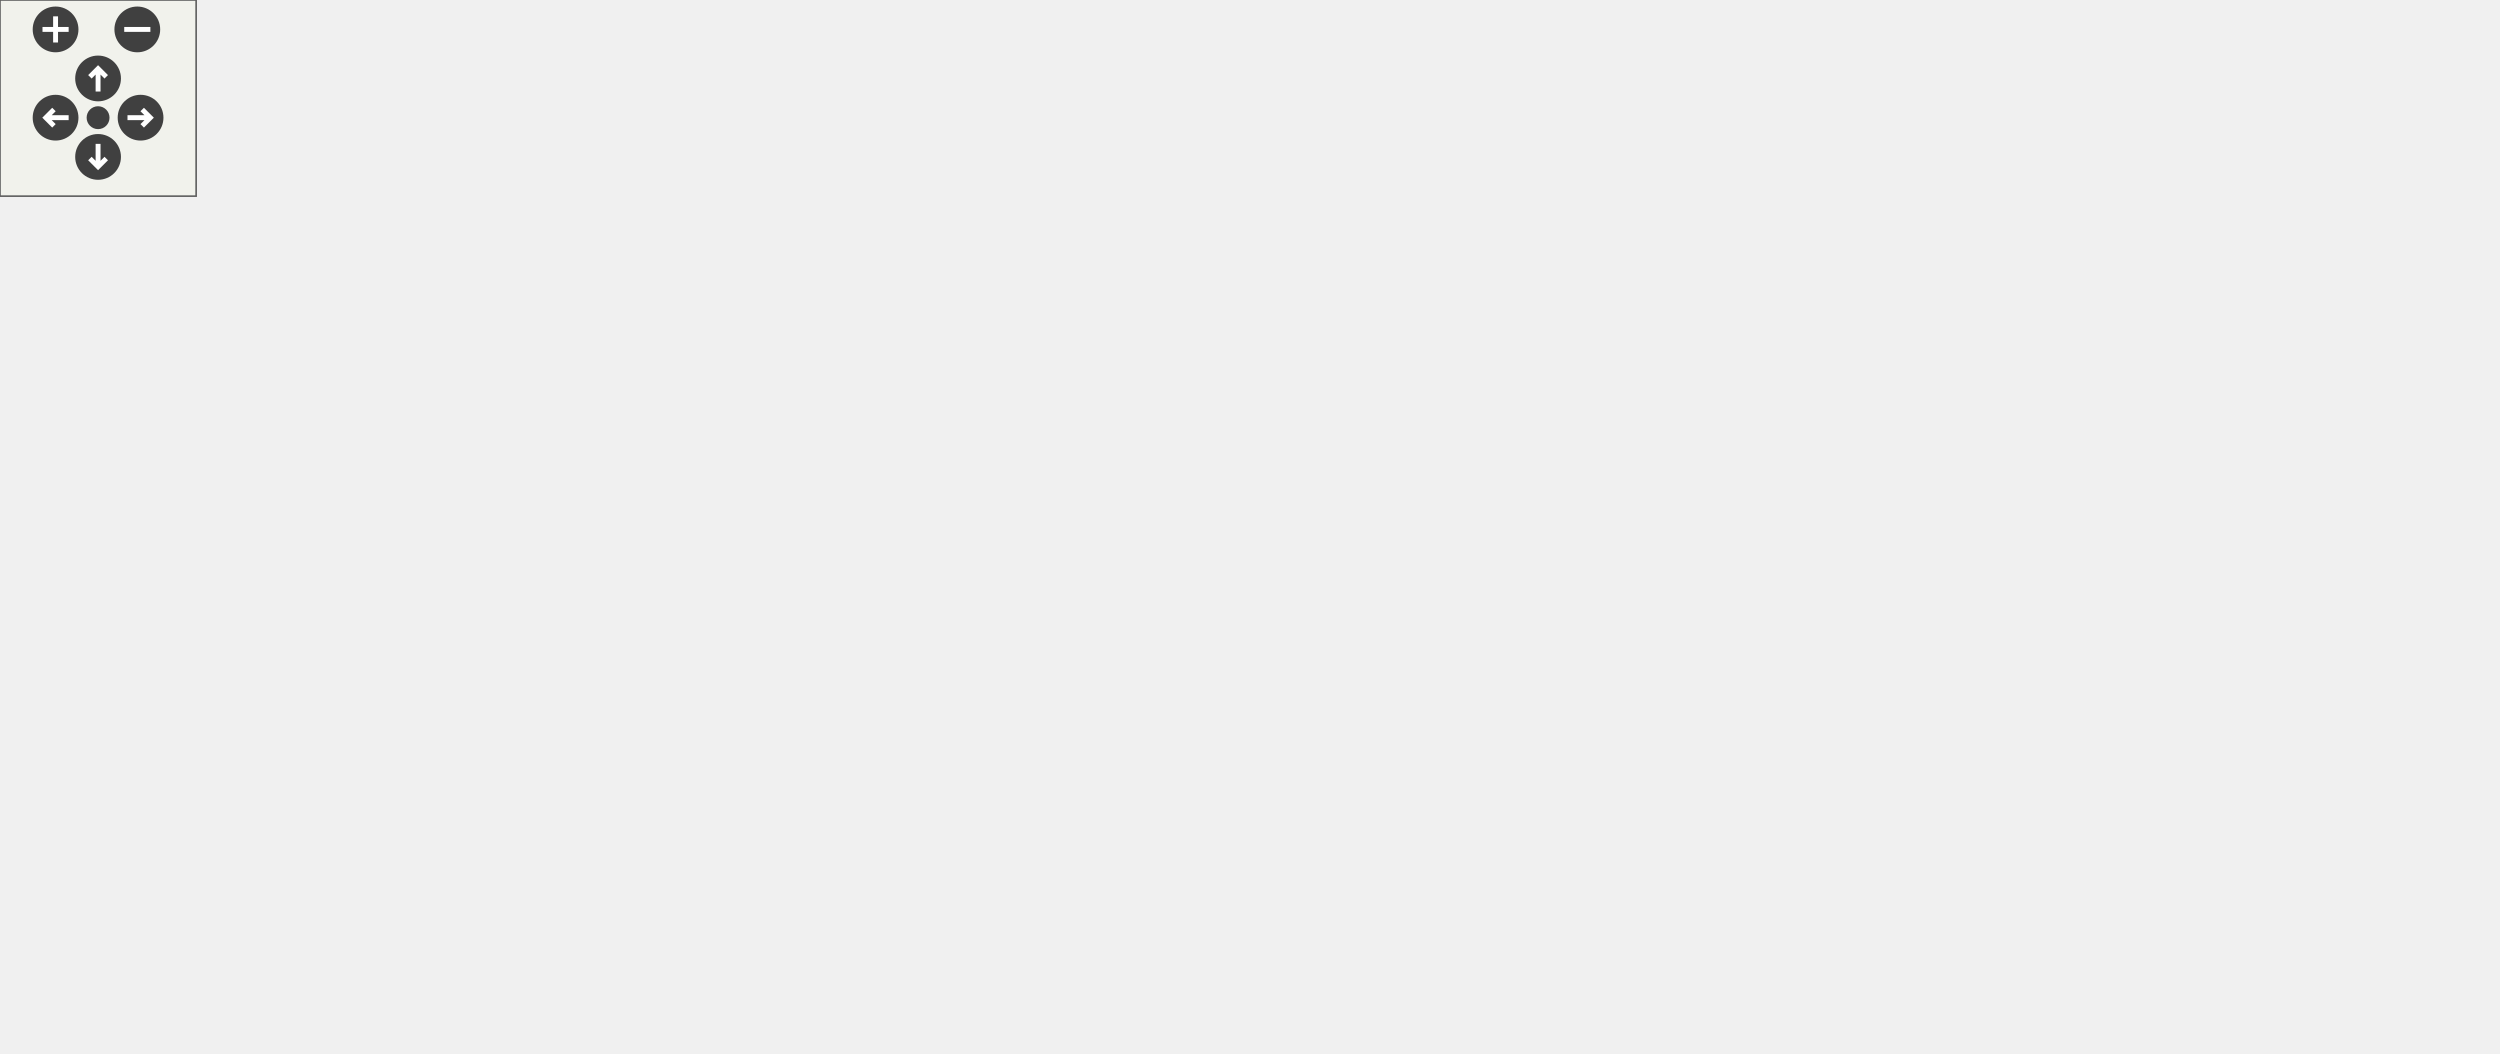
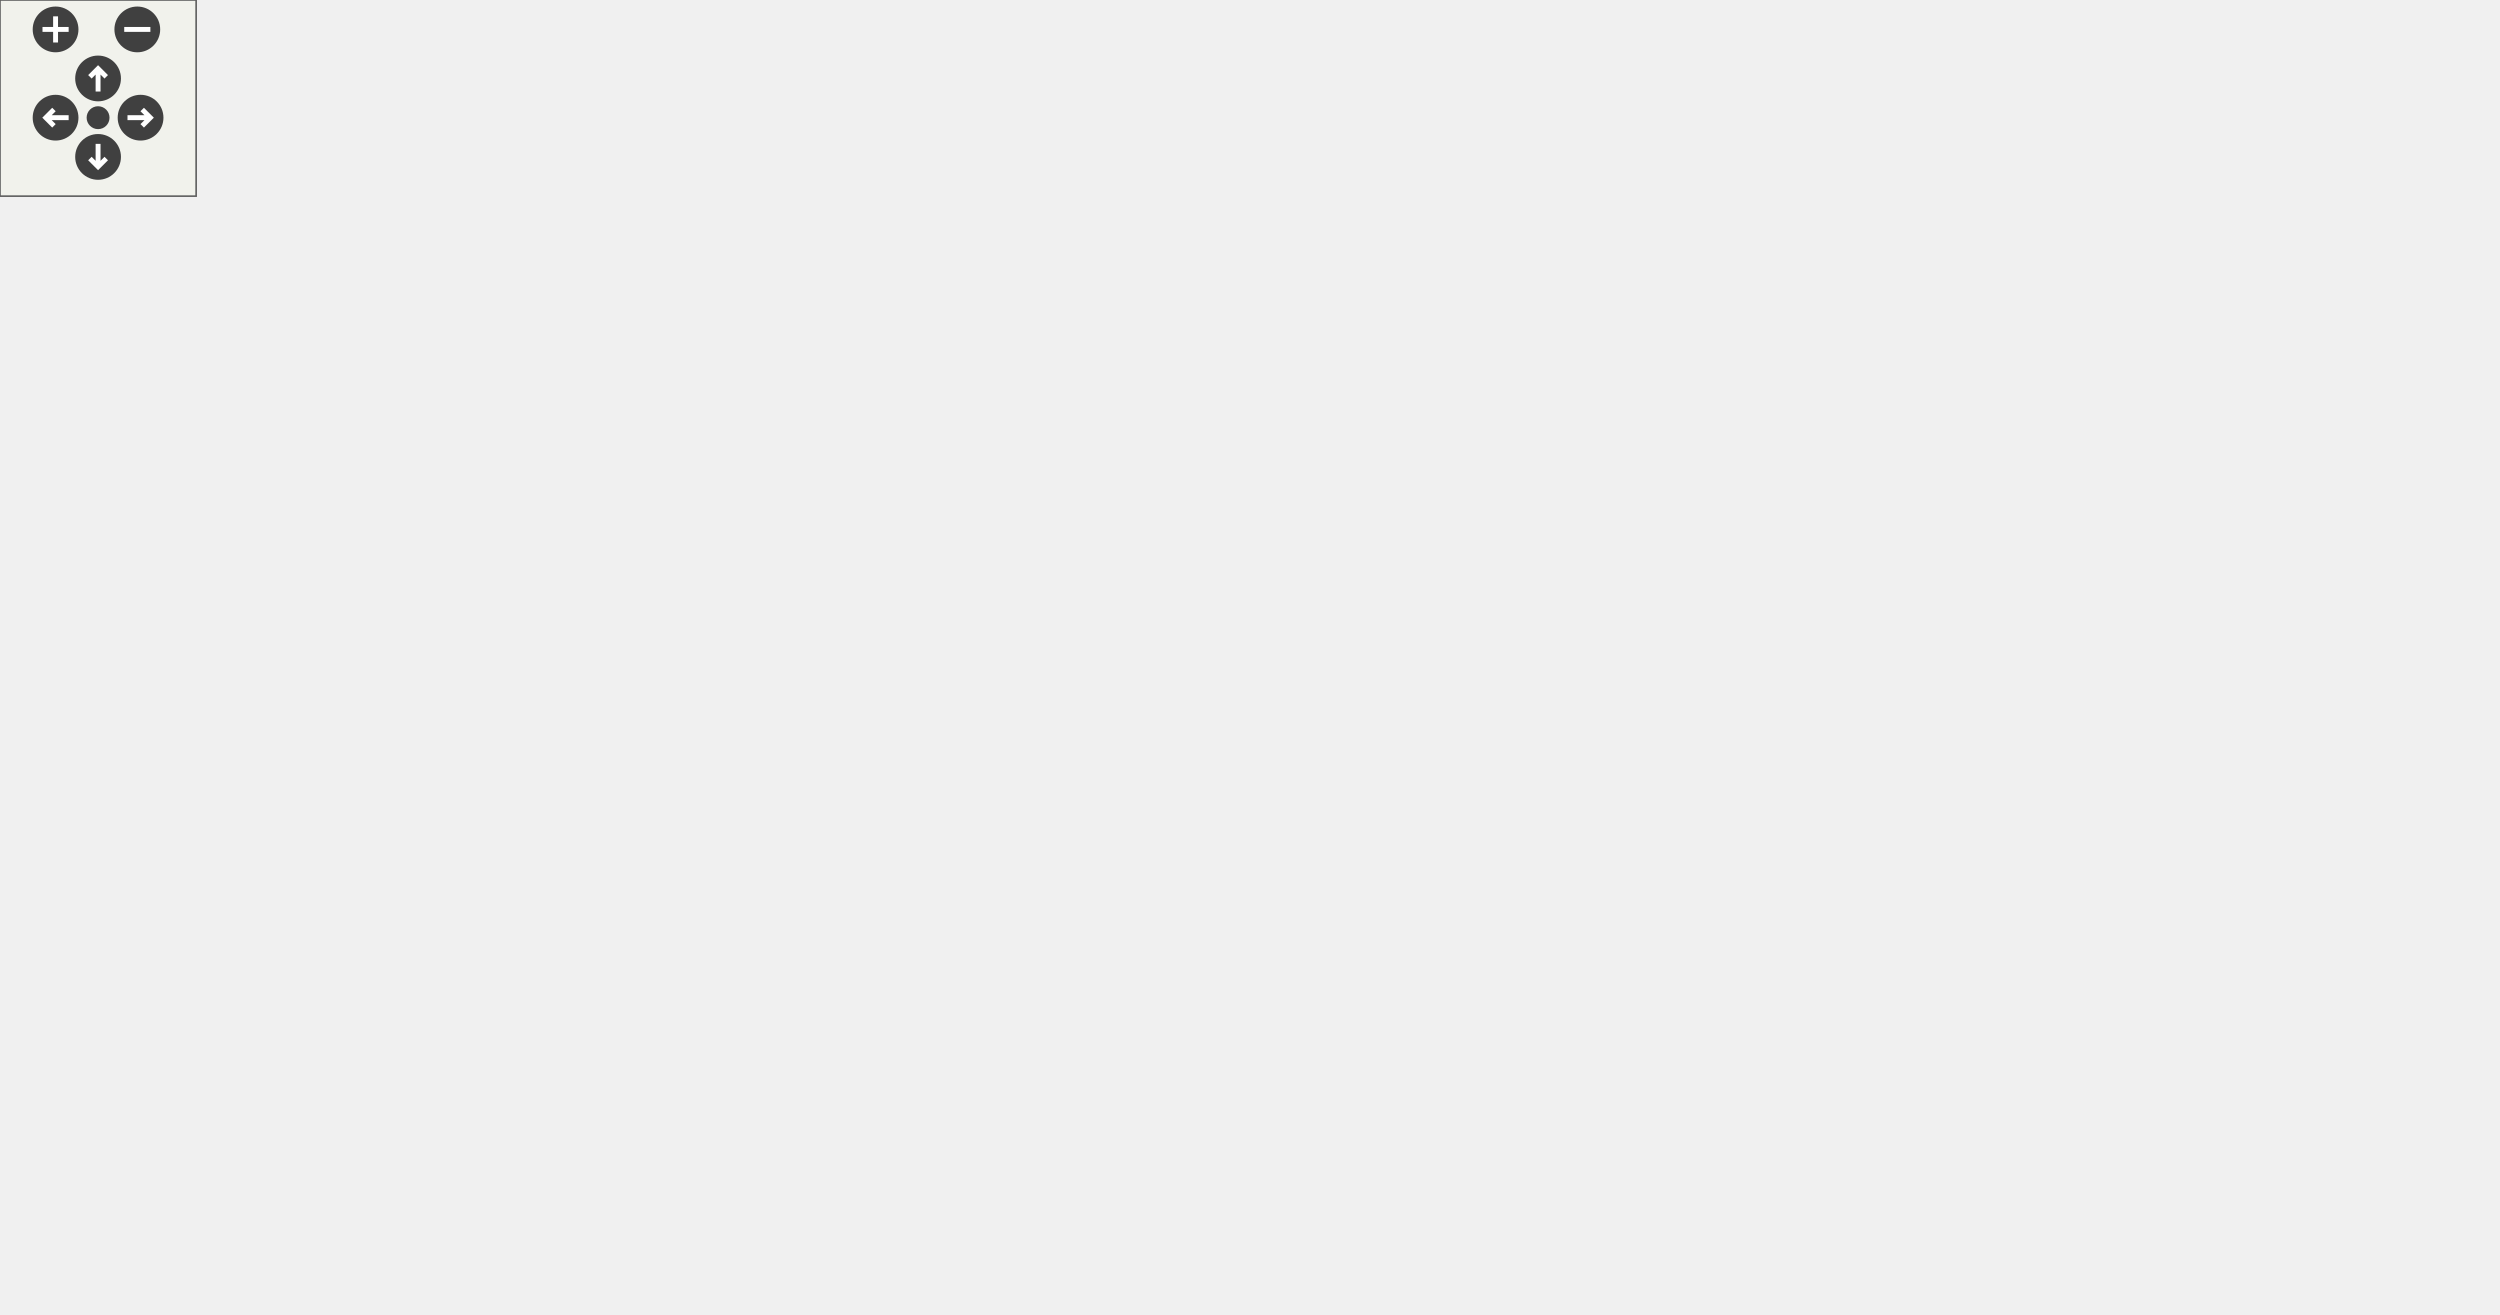
<svg xmlns="http://www.w3.org/2000/svg" xmlns:xlink="http://www.w3.org/1999/xlink" id="main" version="1.1" xml:space="preserve">
  <defs>
    <circle id="rim" cx="0" cy="0" r="7" />
    <circle id="rim2" cx="0" cy="0" r="3.5" />
    <g id="zoomPlus">
      <use xlink:href="#rim" fill="#404040">
        <set attributeName="fill" to="#808080" begin="zoomplus.mouseover" end="zoomplus.mouseout" />
      </use>
      <path d="M-4,0h8M0,-4v8" fill="none" stroke="white" stroke-width="1.5" pointer-events="none" />
    </g>
    <g id="zoomMin">
      <use xlink:href="#rim" fill="#404040">
        <set attributeName="fill" to="#808080" begin="zoomminus.mouseover" end="zoomminus.mouseout" />
      </use>
      <path d="M-4,0h8" fill="none" stroke="white" stroke-width="1.5" pointer-events="none" />
    </g>
    <g id="dirArrow">
      <path fill="none" stroke="white" stroke-width="1.5" d="M0,-3.0v7 M-2.5,-0.5L0,-3.0L2.5,-0.5" />
    </g>
    <g id="resetDef">
      <use xlink:href="#rim2" fill="#404040">
        <set attributeName="fill" to="#808080" begin="reset.mouseover" end="reset.mouseout" />
      </use>
    </g>
  </defs>
  <svg id="graph" class="graph">
    <g id="viewport">
      <g id="node1" class="node">
-         <polygon fill="#bfbfbf" stroke="black" points="0.5,-120.5 0.5,-141.5 253.5,-141.5 253.5,-120.5 0.5,-120.5" />
-         <text text-anchor="middle" x="127" y="-128.5" font-family="Helvetica,sans-Serif" font-size="10.00">SetupIoConnectionTargetToOriginatorConnectionPoint</text>
+         <polygon fill="#bfbfbf" stroke="black" points="0.5,-160.5 0.5,-181.5 253.5,-181.5 253.5,-160.5 0.5,-160.5" />
+         <text text-anchor="middle" x="127" y="-168.5" font-family="Helvetica,sans-Serif" font-size="10.00">SetupIoConnectionTargetToOriginatorConnectionPoint</text>
      </g>
      <g id="node3" class="node">
        <a xlink:href="../../d2/dc9/group__CIP__API.html#ga5a14c8d76acacb09312b709bb0a76265" target="_top" xlink:title="Get a pointer to an instance's attribute.">
-           <polygon fill="none" stroke="black" points="413,-240.5 413,-261.5 497,-261.5 497,-240.5 413,-240.5" />
-           <text text-anchor="middle" x="455" y="-248.5" font-family="Helvetica,sans-Serif" font-size="10.00">GetCipAttribute</text>
+           <polygon fill="none" stroke="black" points="413,-320.5 413,-341.5 497,-341.5 497,-320.5 413,-320.5" />
+           <text text-anchor="middle" x="455" y="-328.5" font-family="Helvetica,sans-Serif" font-size="10.00">GetCipAttribute</text>
        </a>
      </g>
      <g id="edge2" class="edge">
-         <path fill="none" stroke="midnightblue" d="M139.941,-141.697C166.292,-162.822 228.869,-209.688 290,-231 326.265,-243.643 369.421,-248.546 402.5,-250.339" />
-         <polygon fill="midnightblue" stroke="midnightblue" points="402.714,-253.853 412.864,-250.818 403.037,-246.86 402.714,-253.853" />
+         <path fill="none" stroke="midnightblue" d="M135.498,-181.783C157.595,-208.936 220.023,-280.158 290,-311 325.535,-326.662 369.307,-331.384 402.836,-332.34" />
+         <polygon fill="midnightblue" stroke="midnightblue" points="402.83,-335.841 412.893,-332.524 402.958,-328.842 402.83,-335.841" />
      </g>
      <g id="node5" class="node">
        <a xlink:href="../../d2/dc9/group__CIP__API.html#ga98bd609c80ece316406363575b4a89ea" target="_top" xlink:title="Get a pointer to a CIP object with given class code.">
-           <polygon fill="none" stroke="black" points="418.5,-200.5 418.5,-221.5 491.5,-221.5 491.5,-200.5 418.5,-200.5" />
-           <text text-anchor="middle" x="455" y="-208.5" font-family="Helvetica,sans-Serif" font-size="10.00">GetCipClass</text>
+           <polygon fill="none" stroke="black" points="418.5,-280.5 418.5,-301.5 491.5,-301.5 491.5,-280.5 418.5,-280.5" />
+           <text text-anchor="middle" x="455" y="-288.5" font-family="Helvetica,sans-Serif" font-size="10.00">GetCipClass</text>
        </a>
      </g>
      <g id="edge4" class="edge">
-         <path fill="none" stroke="midnightblue" d="M150.221,-141.503C181.367,-155.132 238.7,-178.627 290,-191 329.107,-200.432 374.553,-205.522 407.837,-208.203" />
-         <polygon fill="midnightblue" stroke="midnightblue" points="407.956,-211.722 418.193,-208.991 408.487,-204.742 407.956,-211.722" />
+         <path fill="none" stroke="midnightblue" d="M139.941,-181.697C166.292,-202.822 228.869,-249.688 290,-271 328.397,-284.386 374.52,-289.096 408.227,-290.624" />
+         <polygon fill="midnightblue" stroke="midnightblue" points="408.143,-294.123 418.267,-291.003 408.406,-287.128 408.143,-294.123" />
      </g>
      <g id="node9" class="node">
        <a xlink:href="../../d2/dc9/group__CIP__API.html#gaa50395aca91b378c297d6ad919df210e" target="_top" xlink:title="Get a pointer to an instance.">
-           <polygon fill="none" stroke="black" points="412.5,-160.5 412.5,-181.5 497.5,-181.5 497.5,-160.5 412.5,-160.5" />
-           <text text-anchor="middle" x="455" y="-168.5" font-family="Helvetica,sans-Serif" font-size="10.00">GetCipInstance</text>
+           <polygon fill="none" stroke="black" points="412.5,-240.5 412.5,-261.5 497.5,-261.5 497.5,-240.5 412.5,-240.5" />
+           <text text-anchor="middle" x="455" y="-248.5" font-family="Helvetica,sans-Serif" font-size="10.00">GetCipInstance</text>
        </a>
      </g>
      <g id="edge8" class="edge">
-         <path fill="none" stroke="midnightblue" d="M212.439,-141.507C237.437,-144.575 264.812,-147.928 290,-151 327.477,-155.571 369.746,-160.693 402.119,-164.61" />
-         <polygon fill="midnightblue" stroke="midnightblue" points="401.916,-168.111 412.264,-165.837 402.757,-161.162 401.916,-168.111" />
+         <path fill="none" stroke="midnightblue" d="M150.221,-181.503C181.367,-195.132 238.7,-218.627 290,-231 326.955,-239.913 369.572,-244.949 402.236,-247.738" />
+         <polygon fill="midnightblue" stroke="midnightblue" points="402.222,-251.248 412.472,-248.567 402.787,-244.271 402.222,-251.248" />
      </g>
      <g id="node11" class="node">
        <a xlink:href="../../d5/d35/cipconnectionmanager_8c.html#a7789474ea0807d66db46000487051e9d" target="_top" xlink:title="GetConnectionObjectTargetToOriginatorFixedOrVariableConnectionSize">
-           <polygon fill="none" stroke="black" points="290,-120.5 290,-141.5 620,-141.5 620,-120.5 290,-120.5" />
-           <text text-anchor="middle" x="455" y="-128.5" font-family="Helvetica,sans-Serif" font-size="10.00">GetConnectionObjectTargetToOriginatorFixedOrVariableConnectionSize</text>
+           <polygon fill="none" stroke="black" points="290,-200.5 290,-221.5 620,-221.5 620,-200.5 290,-200.5" />
+           <text text-anchor="middle" x="455" y="-208.5" font-family="Helvetica,sans-Serif" font-size="10.00">GetConnectionObjectTargetToOriginatorFixedOrVariableConnectionSize</text>
        </a>
      </g>
      <g id="edge10" class="edge">
-         <path fill="none" stroke="midnightblue" d="M253.813,-131C262.3,-131 270.927,-131 279.597,-131" />
-         <polygon fill="midnightblue" stroke="midnightblue" points="279.789,-134.5 289.789,-131 279.788,-127.5 279.789,-134.5" />
+         <path fill="none" stroke="midnightblue" d="M212.439,-181.507C237.437,-184.575 264.812,-187.928 290,-191 311.983,-193.681 335.614,-196.552 357.93,-199.258" />
+         <polygon fill="midnightblue" stroke="midnightblue" points="357.732,-202.759 368.08,-200.488 358.574,-195.81 357.732,-202.759" />
      </g>
      <g id="node13" class="node">
        <a xlink:href="../../df/d03/cipioconnection_8c.html#a7c1f79ec41068b2d3a21c0adfbc6a33c" target="_top" xlink:title="GetConnectionObjectTransportClass">
-           <polygon fill="none" stroke="black" points="366.5,-80.5 366.5,-101.5 543.5,-101.5 543.5,-80.5 366.5,-80.5" />
-           <text text-anchor="middle" x="455" y="-88.5" font-family="Helvetica,sans-Serif" font-size="10.00">GetConnectionObjectTransportClass</text>
+           <polygon fill="none" stroke="black" points="366.5,-160.5 366.5,-181.5 543.5,-181.5 543.5,-160.5 366.5,-160.5" />
+           <text text-anchor="middle" x="455" y="-168.5" font-family="Helvetica,sans-Serif" font-size="10.00">GetConnectionObjectTransportClass</text>
        </a>
      </g>
      <g id="edge12" class="edge">
-         <path fill="none" stroke="midnightblue" d="M212.439,-120.493C237.437,-117.425 264.812,-114.072 290,-111 311.983,-108.319 335.614,-105.448 357.93,-102.742" />
-         <polygon fill="midnightblue" stroke="midnightblue" points="358.574,-106.19 368.08,-101.512 357.732,-99.24 358.574,-106.19" />
+         <path fill="none" stroke="midnightblue" d="M253.813,-171C287.648,-171 323.712,-171 355.824,-171" />
+         <polygon fill="midnightblue" stroke="midnightblue" points="356.103,-174.5 366.103,-171 356.103,-167.5 356.103,-174.5" />
      </g>
      <g id="node15" class="node">
        <a xlink:href="../../d5/d35/cipconnectionmanager_8c.html#a1eaac64a12417ebe7d29d38da9183793" target="_top" xlink:title="GetConnectionObjectTToOPriority">
-           <polygon fill="none" stroke="black" points="372,-40.5 372,-61.5 538,-61.5 538,-40.5 372,-40.5" />
-           <text text-anchor="middle" x="455" y="-48.5" font-family="Helvetica,sans-Serif" font-size="10.00">GetConnectionObjectTToOPriority</text>
+           <polygon fill="none" stroke="black" points="372,-120.5 372,-141.5 538,-141.5 538,-120.5 372,-120.5" />
+           <text text-anchor="middle" x="455" y="-128.5" font-family="Helvetica,sans-Serif" font-size="10.00">GetConnectionObjectTToOPriority</text>
        </a>
      </g>
      <g id="edge14" class="edge">
-         <path fill="none" stroke="midnightblue" d="M150.221,-120.497C181.367,-106.868 238.7,-83.373 290,-71 312.949,-65.465 338.082,-61.425 361.659,-58.49" />
-         <polygon fill="midnightblue" stroke="midnightblue" points="362.141,-61.957 371.657,-57.299 361.313,-55.007 362.141,-61.957" />
+         <path fill="none" stroke="midnightblue" d="M212.439,-160.493C237.437,-157.425 264.812,-154.072 290,-151 313.308,-148.157 338.471,-145.101 361.953,-142.254" />
+         <polygon fill="midnightblue" stroke="midnightblue" points="362.398,-145.726 371.904,-141.048 361.555,-138.777 362.398,-145.726" />
      </g>
      <g id="node19" class="node">
+         <a xlink:href="../../d5/d35/cipconnectionmanager_8c.html#a7a07ae8e40025b1ed31cb09e84d172c0" target="_top" xlink:title="GetProductionInhibitTime">
+           <polygon fill="none" stroke="black" points="391.5,-80.5 391.5,-101.5 518.5,-101.5 518.5,-80.5 391.5,-80.5" />
+           <text text-anchor="middle" x="455" y="-88.5" font-family="Helvetica,sans-Serif" font-size="10.00">GetProductionInhibitTime</text>
+         </a>
+       </g>
+       <g id="edge18" class="edge">
+         <path fill="none" stroke="midnightblue" d="M150.221,-160.497C181.367,-146.868 238.7,-123.373 290,-111 319.484,-103.889 352.571,-99.246 381.333,-96.243" />
+         <polygon fill="midnightblue" stroke="midnightblue" points="381.71,-99.722 391.313,-95.247 381.016,-92.757 381.71,-99.722" />
+       </g>
+       <g id="node21" class="node">
+         <a xlink:href="../../d5/d35/cipconnectionmanager_8c.html#ac0268f2d6ccda7e8cad9c2c37715510e" target="_top" xlink:title="GetProductionTrigger">
+           <polygon fill="none" stroke="black" points="400.5,-40.5 400.5,-61.5 509.5,-61.5 509.5,-40.5 400.5,-40.5" />
+           <text text-anchor="middle" x="455" y="-48.5" font-family="Helvetica,sans-Serif" font-size="10.00">GetProductionTrigger</text>
+         </a>
+       </g>
+       <g id="edge20" class="edge">
+         <path fill="none" stroke="midnightblue" d="M139.941,-160.303C166.292,-139.178 228.869,-92.312 290,-71 321.824,-59.905 358.954,-54.771 389.925,-52.468" />
+         <polygon fill="midnightblue" stroke="midnightblue" points="390.428,-55.943 400.176,-51.791 389.967,-48.958 390.428,-55.943" />
+       </g>
+       <g id="node23" class="node">
        <a xlink:href="../../d5/d35/cipconnectionmanager_8c.html#a0e746d9ec9d580b522cfae83910831cd" target="_top" xlink:title="GetTargetToOriginatorRequestedPackedInterval">
          <polygon fill="none" stroke="black" points="342,-0.5 342,-21.5 568,-21.5 568,-0.5 342,-0.5" />
          <text text-anchor="middle" x="455" y="-8.5" font-family="Helvetica,sans-Serif" font-size="10.00">GetTargetToOriginatorRequestedPackedInterval</text>
        </a>
      </g>
-       <g id="edge18" class="edge">
-         <path fill="none" stroke="midnightblue" d="M139.941,-120.303C166.292,-99.178 228.869,-52.312 290,-31 303.283,-26.369 317.49,-22.777 331.789,-19.995" />
-         <polygon fill="midnightblue" stroke="midnightblue" points="332.478,-23.427 341.692,-18.196 331.227,-16.54 332.478,-23.427" />
+       <g id="edge22" class="edge">
+         <path fill="none" stroke="midnightblue" d="M135.498,-160.217C157.595,-133.064 220.023,-61.842 290,-31 303.087,-25.232 317.291,-20.948 331.689,-17.789" />
+         <polygon fill="midnightblue" stroke="midnightblue" points="332.565,-21.183 341.677,-15.778 331.183,-14.321 332.565,-21.183" />
      </g>
      <g id="node7" class="node">
        <a xlink:href="../../d9/d7d/cipmessagerouter_8c.html#a7a9f44f2d6f010b6f6ee922d378d9bb1" target="_top" xlink:title="Get the registered MessageRouter object corresponding to ClassID. given a class ID, return a pointer to the registration node for that object.">
-           <polygon fill="none" stroke="black" points="656,-200.5 656,-221.5 764,-221.5 764,-200.5 656,-200.5" />
-           <text text-anchor="middle" x="710" y="-208.5" font-family="Helvetica,sans-Serif" font-size="10.00">GetRegisteredObject</text>
+           <polygon fill="none" stroke="black" points="656,-280.5 656,-301.5 764,-301.5 764,-280.5 656,-280.5" />
+           <text text-anchor="middle" x="710" y="-288.5" font-family="Helvetica,sans-Serif" font-size="10.00">GetRegisteredObject</text>
        </a>
      </g>
      <g id="edge6" class="edge">
-         <path fill="none" stroke="midnightblue" d="M491.535,-211C531.649,-211 596.828,-211 645.57,-211" />
-         <polygon fill="midnightblue" stroke="midnightblue" points="645.707,-214.5 655.706,-211 645.706,-207.5 645.707,-214.5" />
+         <path fill="none" stroke="midnightblue" d="M491.535,-291C531.649,-291 596.828,-291 645.57,-291" />
+         <polygon fill="midnightblue" stroke="midnightblue" points="645.707,-294.5 655.706,-291 645.706,-287.5 645.707,-294.5" />
      </g>
      <g id="node17" class="node">
        <a xlink:href="../../dd/d34/cipqos_8c.html#a55b61b74431c08421a73941bda44702f" target="_top" xlink:title="Initializing the data structures of the TCP/IP interface object.">
-           <polygon fill="none" stroke="black" points="656,-40.5 656,-61.5 764,-61.5 764,-40.5 656,-40.5" />
-           <text text-anchor="middle" x="710" y="-48.5" font-family="Helvetica,sans-Serif" font-size="10.00">GetPriorityForSocket</text>
+           <polygon fill="none" stroke="black" points="656,-120.5 656,-141.5 764,-141.5 764,-120.5 656,-120.5" />
+           <text text-anchor="middle" x="710" y="-128.5" font-family="Helvetica,sans-Serif" font-size="10.00">GetPriorityForSocket</text>
        </a>
      </g>
      <g id="edge16" class="edge">
-         <path fill="none" stroke="midnightblue" d="M538.144,-51C573.029,-51 612.975,-51 645.57,-51" />
-         <polygon fill="midnightblue" stroke="midnightblue" points="645.878,-54.5 655.878,-51 645.878,-47.5 645.878,-54.5" />
+         <path fill="none" stroke="midnightblue" d="M538.144,-131C573.029,-131 612.975,-131 645.57,-131" />
+         <polygon fill="midnightblue" stroke="midnightblue" points="645.878,-134.5 655.878,-131 645.878,-127.5 645.878,-134.5" />
      </g>
    </g>
  </svg>
  <g id="navigator" transform="translate(0 0)" fill="#404254">
    <rect fill="#f2f5e9" fill-opacity="0.5" stroke="#606060" stroke-width=".5" x="0" y="0" width="60" height="60" />
    <use id="zoomplus" xlink:href="#zoomPlus" x="17" y="9" />
    <use id="zoomminus" xlink:href="#zoomMin" x="42" y="9" />
    <use id="reset" xlink:href="#resetDef" x="30" y="36" />
    <g id="arrowUp" xlink:href="#dirArrow" transform="translate(30 24)">
      <use xlink:href="#rim" fill="#404040">
        <set attributeName="fill" to="#808080" begin="arrowUp.mouseover" end="arrowUp.mouseout" />
      </use>
      <path fill="none" stroke="white" stroke-width="1.5" d="M0,-3.0v7 M-2.5,-0.5L0,-3.0L2.5,-0.5" />
    </g>
    <g id="arrowRight" xlink:href="#dirArrow" transform="rotate(90) translate(36 -43)">
      <use xlink:href="#rim" fill="#404040">
        <set attributeName="fill" to="#808080" begin="arrowRight.mouseover" end="arrowRight.mouseout" />
      </use>
      <path fill="none" stroke="white" stroke-width="1.5" d="M0,-3.0v7 M-2.5,-0.5L0,-3.0L2.5,-0.5" />
    </g>
    <g id="arrowDown" xlink:href="#dirArrow" transform="rotate(180) translate(-30 -48)">
      <use xlink:href="#rim" fill="#404040">
        <set attributeName="fill" to="#808080" begin="arrowDown.mouseover" end="arrowDown.mouseout" />
      </use>
      <path fill="none" stroke="white" stroke-width="1.5" d="M0,-3.0v7 M-2.5,-0.5L0,-3.0L2.5,-0.5" />
    </g>
    <g id="arrowLeft" xlink:href="#dirArrow" transform="rotate(270) translate(-36 17)">
      <use xlink:href="#rim" fill="#404040">
        <set attributeName="fill" to="#808080" begin="arrowLeft.mouseover" end="arrowLeft.mouseout" />
      </use>
      <path fill="none" stroke="white" stroke-width="1.5" d="M0,-3.0v7 M-2.5,-0.5L0,-3.0L2.5,-0.5" />
    </g>
  </g>
</svg>
